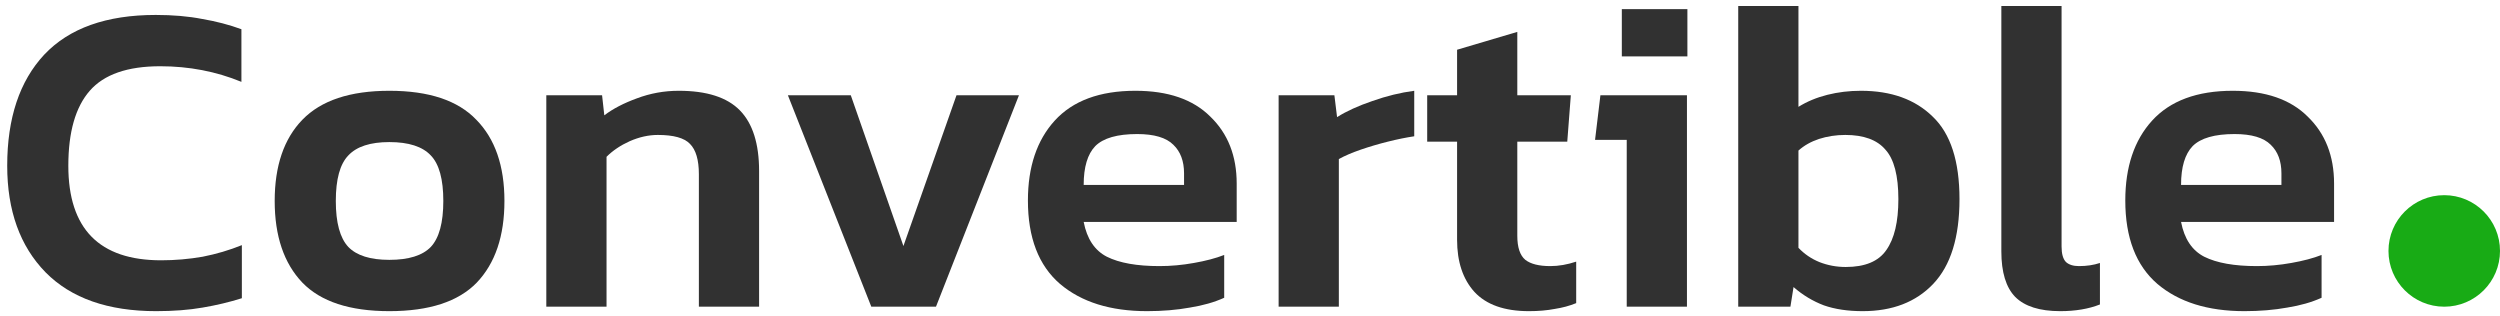
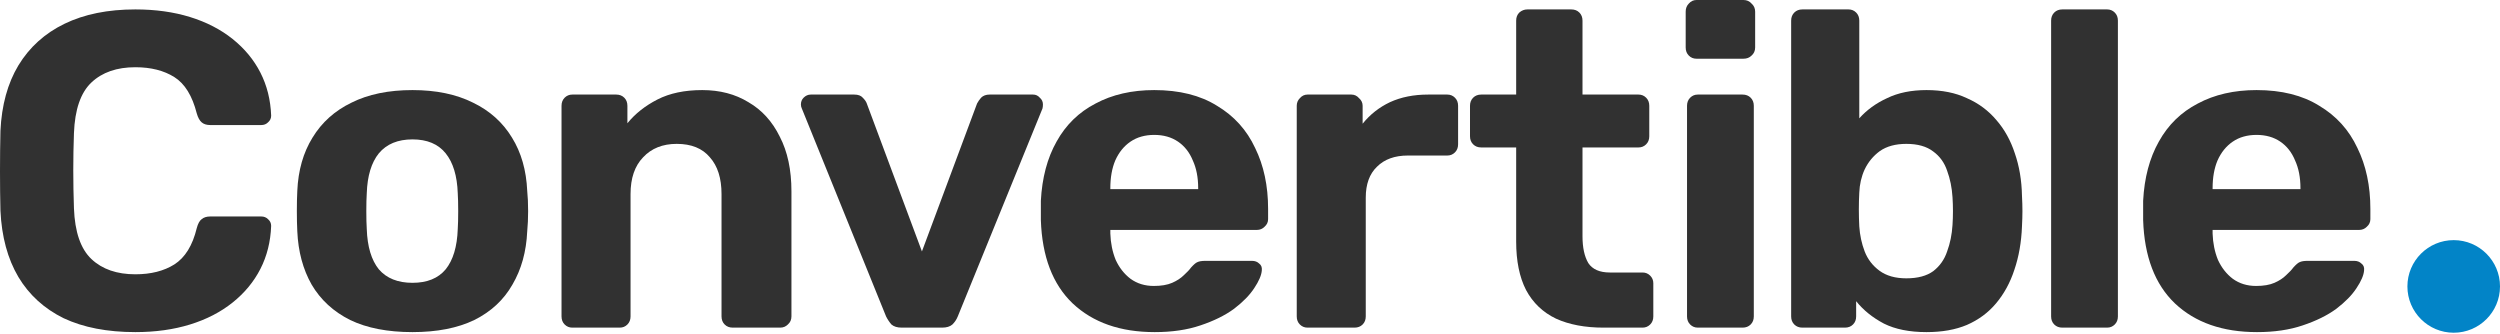
- <svg xmlns="http://www.w3.org/2000/svg" width="269" height="34" viewBox="0 0 269 34" fill="none">
-   <path d="M16.808 33.48C11.624 33.48 7.656 32.088 4.904 29.304C2.152 26.488 0.776 22.664 0.776 17.832C0.776 12.712 2.104 8.728 4.76 5.88C7.448 3.032 11.448 1.608 16.76 1.608C18.616 1.608 20.28 1.752 21.752 2.04C23.256 2.296 24.664 2.664 25.976 3.144V8.808C23.256 7.688 20.344 7.128 17.24 7.128C13.72 7.128 11.192 8.008 9.656 9.768C8.12 11.528 7.352 14.216 7.352 17.832C7.352 24.616 10.68 28.008 17.336 28.008C18.84 28.008 20.328 27.88 21.8 27.624C23.272 27.336 24.68 26.92 26.024 26.376V32.088C24.712 32.504 23.304 32.84 21.8 33.096C20.328 33.352 18.664 33.48 16.808 33.48Z" fill="#313131" />
-   <path d="M41.893 33.48C37.637 33.48 34.517 32.456 32.533 30.408C30.549 28.328 29.557 25.4 29.557 21.624C29.557 17.848 30.549 14.936 32.533 12.888C34.549 10.808 37.669 9.768 41.893 9.768C46.149 9.768 49.269 10.808 51.253 12.888C53.269 14.936 54.277 17.848 54.277 21.624C54.277 25.4 53.285 28.328 51.301 30.408C49.317 32.456 46.181 33.48 41.893 33.48ZM41.893 27.96C43.973 27.96 45.461 27.496 46.357 26.568C47.253 25.608 47.701 23.96 47.701 21.624C47.701 19.288 47.253 17.656 46.357 16.728C45.461 15.768 43.973 15.288 41.893 15.288C39.845 15.288 38.373 15.768 37.477 16.728C36.581 17.656 36.133 19.288 36.133 21.624C36.133 23.96 36.581 25.608 37.477 26.568C38.373 27.496 39.845 27.96 41.893 27.96Z" fill="#313131" />
-   <path d="M58.783 33V10.248H64.783L65.023 12.408C65.951 11.704 67.119 11.096 68.527 10.584C69.967 10.04 71.471 9.768 73.039 9.768C76.047 9.768 78.239 10.472 79.615 11.88C80.991 13.288 81.679 15.464 81.679 18.408V33H75.199V18.744C75.199 17.208 74.879 16.12 74.239 15.48C73.631 14.84 72.479 14.52 70.783 14.52C69.791 14.52 68.783 14.744 67.759 15.192C66.767 15.64 65.935 16.2 65.263 16.872V33H58.783Z" fill="#313131" />
-   <path d="M93.752 33L84.776 10.248H91.544L97.208 26.472L102.92 10.248H109.64L100.712 33H93.752Z" fill="#313131" />
-   <path d="M123.42 33.48C119.484 33.48 116.364 32.504 114.06 30.552C111.756 28.568 110.604 25.576 110.604 21.576C110.604 17.96 111.564 15.096 113.484 12.984C115.436 10.84 118.332 9.768 122.172 9.768C125.692 9.768 128.38 10.696 130.236 12.552C132.124 14.376 133.068 16.776 133.068 19.752V23.88H116.604C116.956 25.704 117.788 26.952 119.1 27.624C120.444 28.296 122.332 28.632 124.764 28.632C125.98 28.632 127.212 28.52 128.46 28.296C129.74 28.072 130.828 27.784 131.724 27.432V32.04C130.668 32.52 129.436 32.872 128.028 33.096C126.62 33.352 125.084 33.48 123.42 33.48ZM116.604 19.896H127.404V18.648C127.404 17.336 127.02 16.312 126.252 15.576C125.484 14.808 124.188 14.424 122.364 14.424C120.22 14.424 118.716 14.856 117.852 15.72C117.02 16.584 116.604 17.976 116.604 19.896Z" fill="#313131" />
-   <path d="M137.58 33V10.248H143.58L143.868 12.6C144.892 11.96 146.156 11.384 147.66 10.872C149.196 10.328 150.7 9.96 152.172 9.768V14.664C151.308 14.792 150.364 14.984 149.34 15.24C148.316 15.496 147.34 15.784 146.412 16.104C145.484 16.424 144.7 16.76 144.06 17.112V33H137.58Z" fill="#313131" />
-   <path d="M164.51 33.48C161.886 33.48 159.934 32.792 158.654 31.416C157.406 30.04 156.782 28.168 156.782 25.8V15.24H153.566V10.248H156.782V5.352L163.262 3.432V10.248H169.022L168.638 15.24H163.262V25.368C163.262 26.616 163.55 27.48 164.126 27.96C164.702 28.408 165.598 28.632 166.814 28.632C167.71 28.632 168.638 28.472 169.598 28.152V32.616C168.894 32.904 168.126 33.112 167.294 33.24C166.462 33.4 165.534 33.48 164.51 33.48Z" fill="#313131" />
-   <path d="M174.508 6.072V0.984H181.564V6.072H174.508ZM175.036 33V15.048H171.628L172.204 10.248H181.516V33H175.036Z" fill="#313131" />
-   <path d="M200.425 33.48C198.825 33.48 197.433 33.272 196.249 32.856C195.065 32.408 193.977 31.752 192.985 30.888L192.649 33H187.033V0.648H193.513V11.496C194.441 10.92 195.481 10.488 196.633 10.2C197.785 9.912 198.985 9.768 200.233 9.768C203.497 9.768 206.073 10.696 207.961 12.552C209.881 14.376 210.841 17.336 210.841 21.432C210.841 25.528 209.897 28.568 208.009 30.552C206.153 32.504 203.625 33.48 200.425 33.48ZM198.601 28.728C200.681 28.728 202.137 28.12 202.969 26.904C203.833 25.688 204.265 23.864 204.265 21.432C204.265 18.904 203.801 17.128 202.873 16.104C201.977 15.048 200.537 14.52 198.553 14.52C197.561 14.52 196.617 14.664 195.721 14.952C194.857 15.24 194.121 15.656 193.513 16.2V26.664C194.153 27.336 194.905 27.848 195.769 28.2C196.665 28.552 197.609 28.728 198.601 28.728Z" fill="#313131" />
-   <path d="M221.681 33.48C219.473 33.48 217.857 32.968 216.833 31.944C215.841 30.92 215.345 29.288 215.345 27.048V0.648H221.825V26.52C221.825 27.32 221.985 27.88 222.305 28.2C222.625 28.488 223.089 28.632 223.697 28.632C224.529 28.632 225.281 28.52 225.953 28.296V32.76C224.737 33.24 223.313 33.48 221.681 33.48Z" fill="#313131" />
-   <path d="M241.498 33.48C237.562 33.48 234.442 32.504 232.138 30.552C229.834 28.568 228.682 25.576 228.682 21.576C228.682 17.96 229.642 15.096 231.562 12.984C233.514 10.84 236.41 9.768 240.25 9.768C243.77 9.768 246.458 10.696 248.314 12.552C250.202 14.376 251.146 16.776 251.146 19.752V23.88H234.682C235.034 25.704 235.866 26.952 237.178 27.624C238.522 28.296 240.41 28.632 242.842 28.632C244.058 28.632 245.29 28.52 246.538 28.296C247.818 28.072 248.906 27.784 249.802 27.432V32.04C248.746 32.52 247.514 32.872 246.106 33.096C244.698 33.352 243.162 33.48 241.498 33.48ZM234.682 19.896H245.482V18.648C245.482 17.336 245.098 16.312 244.33 15.576C243.562 14.808 242.266 14.424 240.442 14.424C238.298 14.424 236.794 14.856 235.93 15.72C235.098 16.584 234.682 17.976 234.682 19.896Z" fill="#313131" />
-   <circle cx="263" cy="27" r="6" fill="#18AB15" />
+ <svg xmlns="http://www.w3.org/2000/svg" width="270" height="36" viewBox="0 0 270 36" fill="none">
+   <circle cx="265" cy="30.934" r="5" fill="#0284C7" />
+   <path d="M243.754 35.868C240.042 35.868 237.09 34.836 234.895 32.77C232.733 30.705 231.588 27.704 231.459 23.767C231.459 23.509 231.459 23.17 231.459 22.75C231.459 22.299 231.459 21.944 231.459 21.686C231.588 19.201 232.152 17.071 233.153 15.296C234.153 13.489 235.557 12.117 237.364 11.182C239.171 10.213 241.285 9.729 243.705 9.729C246.416 9.729 248.675 10.294 250.482 11.424C252.321 12.521 253.693 14.037 254.596 15.974C255.532 17.878 256 20.072 256 22.557V23.67C256 23.993 255.871 24.267 255.613 24.493C255.387 24.719 255.113 24.832 254.79 24.832H238.961C238.961 24.864 238.961 24.929 238.961 25.025C238.961 25.09 238.961 25.154 238.961 25.219C238.994 26.252 239.187 27.204 239.542 28.075C239.93 28.914 240.462 29.592 241.14 30.108C241.85 30.624 242.689 30.883 243.657 30.883C244.463 30.883 245.125 30.77 245.641 30.544C246.158 30.318 246.577 30.043 246.9 29.721C247.255 29.398 247.513 29.124 247.674 28.898C247.965 28.575 248.191 28.381 248.352 28.317C248.546 28.22 248.836 28.172 249.223 28.172H254.257C254.58 28.172 254.838 28.269 255.032 28.462C255.258 28.624 255.355 28.866 255.322 29.188C255.29 29.705 255.016 30.35 254.499 31.125C254.015 31.867 253.289 32.609 252.321 33.351C251.353 34.061 250.143 34.658 248.691 35.142C247.271 35.626 245.625 35.868 243.754 35.868ZM238.961 20.427H248.449V20.33C248.449 19.168 248.255 18.168 247.868 17.329C247.513 16.458 246.981 15.78 246.271 15.296C245.561 14.812 244.705 14.57 243.705 14.57C242.705 14.57 241.85 14.812 241.14 15.296C240.43 15.78 239.881 16.458 239.494 17.329C239.139 18.168 238.961 19.168 238.961 20.33V20.427Z" fill="#313131" />
+   <path d="M222.731 35.384C222.376 35.384 222.085 35.271 221.859 35.045C221.633 34.819 221.521 34.529 221.521 34.174V2.227C221.521 1.872 221.633 1.581 221.859 1.355C222.085 1.129 222.376 1.017 222.731 1.017H227.571C227.894 1.017 228.168 1.129 228.394 1.355C228.62 1.581 228.733 1.872 228.733 2.227V34.174C228.733 34.529 228.62 34.819 228.394 35.045C228.168 35.271 227.894 35.384 227.571 35.384H222.731Z" fill="#313131" />
+   <path d="M208.064 35.868C206.224 35.868 204.692 35.562 203.465 34.949C202.239 34.303 201.239 33.496 200.464 32.528V34.174C200.464 34.529 200.351 34.819 200.125 35.045C199.9 35.271 199.609 35.384 199.254 35.384H194.656C194.301 35.384 194.01 35.271 193.784 35.045C193.558 34.819 193.445 34.529 193.445 34.174V2.227C193.445 1.872 193.558 1.581 193.784 1.355C194.01 1.129 194.301 1.017 194.656 1.017H199.641C199.964 1.017 200.238 1.129 200.464 1.355C200.69 1.581 200.803 1.872 200.803 2.227V12.779C201.61 11.875 202.61 11.149 203.804 10.601C204.998 10.02 206.418 9.729 208.064 9.729C209.742 9.729 211.194 10.02 212.42 10.601C213.679 11.149 214.744 11.94 215.615 12.973C216.486 13.973 217.148 15.167 217.6 16.555C218.084 17.942 218.342 19.475 218.374 21.153C218.406 21.734 218.423 22.282 218.423 22.799C218.423 23.283 218.406 23.831 218.374 24.445C218.31 26.155 218.035 27.72 217.551 29.14C217.099 30.527 216.438 31.738 215.567 32.77C214.728 33.771 213.679 34.545 212.42 35.094C211.194 35.61 209.742 35.868 208.064 35.868ZM205.886 30.06C207.112 30.06 208.08 29.801 208.79 29.285C209.5 28.736 210 28.027 210.29 27.155C210.613 26.284 210.807 25.332 210.871 24.299C210.936 23.299 210.936 22.299 210.871 21.298C210.807 20.266 210.613 19.314 210.29 18.442C210 17.571 209.5 16.877 208.79 16.361C208.08 15.812 207.112 15.538 205.886 15.538C204.724 15.538 203.772 15.796 203.03 16.312C202.32 16.829 201.771 17.49 201.384 18.297C201.029 19.072 200.835 19.911 200.803 20.814C200.771 21.395 200.755 21.992 200.755 22.605C200.755 23.218 200.771 23.831 200.803 24.445C200.868 25.413 201.061 26.316 201.384 27.155C201.707 27.994 202.239 28.688 202.981 29.237C203.724 29.785 204.692 30.06 205.886 30.06Z" fill="#313131" />
+   <path d="M183.361 35.384C183.038 35.384 182.764 35.271 182.538 35.045C182.312 34.819 182.199 34.529 182.199 34.174V11.424C182.199 11.069 182.312 10.778 182.538 10.552C182.764 10.326 183.038 10.213 183.361 10.213H188.201C188.556 10.213 188.846 10.326 189.072 10.552C189.298 10.778 189.411 11.069 189.411 11.424V34.174C189.411 34.529 189.298 34.819 189.072 35.045C188.846 35.271 188.556 35.384 188.201 35.384H183.361ZM183.215 6.341C182.893 6.341 182.618 6.228 182.392 6.002C182.167 5.776 182.054 5.486 182.054 5.131V1.259C182.054 0.904 182.167 0.613 182.392 0.387C182.618 0.129 182.893 0 183.215 0H188.298C188.653 0 188.943 0.129 189.169 0.387C189.427 0.613 189.556 0.904 189.556 1.259V5.131C189.556 5.486 189.427 5.776 189.169 6.002C188.943 6.228 188.653 6.341 188.298 6.341H183.215Z" fill="#313131" />
+   <path d="M173.185 35.384C171.184 35.384 169.474 35.062 168.054 34.416C166.634 33.738 165.553 32.706 164.811 31.318C164.101 29.93 163.746 28.188 163.746 26.09V15.925H159.97C159.615 15.925 159.325 15.812 159.099 15.586C158.873 15.361 158.76 15.07 158.76 14.715V11.424C158.76 11.069 158.873 10.778 159.099 10.552C159.325 10.326 159.615 10.213 159.97 10.213H163.746V2.227C163.746 1.872 163.859 1.581 164.085 1.355C164.343 1.129 164.633 1.017 164.956 1.017H169.7C170.055 1.017 170.345 1.129 170.571 1.355C170.797 1.581 170.91 1.872 170.91 2.227V10.213H176.96C177.283 10.213 177.557 10.326 177.783 10.552C178.009 10.778 178.122 11.069 178.122 11.424V14.715C178.122 15.07 178.009 15.361 177.783 15.586C177.557 15.812 177.283 15.925 176.96 15.925H170.91V25.509C170.91 26.736 171.119 27.704 171.539 28.414C171.991 29.091 172.765 29.43 173.862 29.43H177.396C177.719 29.43 177.993 29.543 178.219 29.769C178.445 29.995 178.558 30.269 178.558 30.592V34.174C178.558 34.529 178.445 34.819 178.219 35.045C177.993 35.271 177.719 35.384 177.396 35.384H173.185Z" fill="#313131" />
+   <path d="M141.21 35.384C140.887 35.384 140.613 35.271 140.387 35.045C140.161 34.819 140.048 34.529 140.048 34.174V11.424C140.048 11.101 140.161 10.827 140.387 10.601C140.613 10.342 140.887 10.213 141.21 10.213H145.953C146.276 10.213 146.55 10.342 146.776 10.601C147.034 10.827 147.164 11.101 147.164 11.424V13.36C147.97 12.359 148.955 11.585 150.116 11.036C151.31 10.488 152.682 10.213 154.231 10.213H156.312C156.635 10.213 156.909 10.326 157.135 10.552C157.361 10.778 157.474 11.069 157.474 11.424V15.586C157.474 15.941 157.361 16.232 157.135 16.458C156.909 16.684 156.635 16.797 156.312 16.797H152.053C150.633 16.797 149.519 17.2 148.713 18.007C147.906 18.781 147.502 19.895 147.502 21.347V34.174C147.502 34.529 147.389 34.819 147.164 35.045C146.938 35.271 146.647 35.384 146.292 35.384H141.21Z" fill="#313131" />
+   <path d="M124.708 35.868C120.997 35.868 118.045 34.836 115.85 32.77C113.688 30.705 112.543 27.704 112.413 23.767C112.413 23.509 112.413 23.17 112.413 22.75C112.413 22.299 112.413 21.944 112.413 21.686C112.543 19.201 113.107 17.071 114.108 15.296C115.108 13.489 116.512 12.117 118.319 11.182C120.126 10.213 122.24 9.729 124.66 9.729C127.371 9.729 129.63 10.294 131.437 11.424C133.276 12.521 134.648 14.037 135.551 15.974C136.487 17.878 136.955 20.072 136.955 22.557V23.67C136.955 23.993 136.826 24.267 136.568 24.493C136.342 24.719 136.067 24.832 135.745 24.832H119.916C119.916 24.864 119.916 24.929 119.916 25.025C119.916 25.09 119.916 25.154 119.916 25.219C119.949 26.252 120.142 27.204 120.497 28.075C120.884 28.914 121.417 29.592 122.094 30.108C122.804 30.624 123.643 30.883 124.612 30.883C125.418 30.883 126.08 30.77 126.596 30.544C127.112 30.318 127.532 30.043 127.855 29.721C128.21 29.398 128.468 29.124 128.629 28.898C128.92 28.575 129.145 28.381 129.307 28.317C129.5 28.22 129.791 28.172 130.178 28.172H135.212C135.535 28.172 135.793 28.269 135.987 28.462C136.213 28.624 136.309 28.866 136.277 29.188C136.245 29.705 135.971 30.35 135.454 31.125C134.97 31.867 134.244 32.609 133.276 33.351C132.308 34.061 131.098 34.658 129.646 35.142C128.226 35.626 126.58 35.868 124.708 35.868ZM119.916 20.427H129.404V20.33C129.404 19.168 129.21 18.168 128.823 17.329C128.468 16.458 127.935 15.78 127.225 15.296C126.515 14.812 125.66 14.57 124.66 14.57C123.66 14.57 122.804 14.812 122.094 15.296C121.385 15.78 120.836 16.458 120.449 17.329C120.094 18.168 119.916 19.168 119.916 20.33V20.427Z" fill="#313131" />
+   <path d="M97.39 35.384C96.906 35.384 96.535 35.271 96.276 35.045C96.051 34.787 95.857 34.497 95.696 34.174L86.596 11.714C86.531 11.585 86.499 11.44 86.499 11.278C86.499 10.988 86.596 10.746 86.789 10.552C87.015 10.326 87.273 10.213 87.564 10.213H92.259C92.678 10.213 92.985 10.326 93.179 10.552C93.404 10.778 93.55 10.988 93.614 11.181L99.568 27.155L105.522 11.181C105.619 10.988 105.764 10.778 105.958 10.552C106.183 10.326 106.49 10.213 106.877 10.213H111.572C111.863 10.213 112.105 10.326 112.299 10.552C112.524 10.746 112.637 10.988 112.637 11.278C112.637 11.44 112.621 11.585 112.589 11.714L103.44 34.174C103.311 34.497 103.118 34.787 102.86 35.045C102.601 35.271 102.23 35.384 101.746 35.384H97.39Z" fill="#313131" />
+   <path d="M61.806 35.384C61.484 35.384 61.209 35.271 60.983 35.045C60.758 34.819 60.645 34.529 60.645 34.174V11.424C60.645 11.069 60.758 10.778 60.983 10.552C61.209 10.326 61.484 10.213 61.806 10.213H66.55C66.905 10.213 67.195 10.326 67.421 10.552C67.647 10.778 67.76 11.069 67.76 11.424V13.311C68.599 12.279 69.68 11.424 71.003 10.746C72.326 10.068 73.94 9.729 75.844 9.729C77.748 9.729 79.41 10.165 80.829 11.036C82.282 11.875 83.411 13.118 84.218 14.764C85.057 16.377 85.476 18.346 85.476 20.669V34.174C85.476 34.529 85.347 34.819 85.089 35.045C84.863 35.271 84.589 35.384 84.266 35.384H79.135C78.78 35.384 78.49 35.271 78.264 35.045C78.038 34.819 77.925 34.529 77.925 34.174V20.959C77.925 19.249 77.506 17.926 76.667 16.99C75.86 16.022 74.666 15.538 73.085 15.538C71.568 15.538 70.358 16.022 69.454 16.99C68.551 17.926 68.099 19.249 68.099 20.959V34.174C68.099 34.529 67.986 34.819 67.76 35.045C67.534 35.271 67.26 35.384 66.937 35.384H61.806Z" fill="#313131" />
+   <path d="M44.548 35.868C41.87 35.868 39.627 35.432 37.82 34.561C36.013 33.658 34.625 32.383 33.657 30.737C32.721 29.091 32.205 27.171 32.108 24.977C32.076 24.332 32.06 23.606 32.06 22.799C32.06 21.96 32.076 21.234 32.108 20.621C32.205 18.394 32.754 16.474 33.754 14.86C34.754 13.215 36.158 11.956 37.965 11.085C39.772 10.181 41.967 9.729 44.548 9.729C47.097 9.729 49.276 10.181 51.083 11.085C52.89 11.956 54.294 13.215 55.294 14.86C56.294 16.474 56.843 18.394 56.94 20.621C57.004 21.234 57.037 21.96 57.037 22.799C57.037 23.606 57.004 24.332 56.94 24.977C56.843 27.171 56.311 29.091 55.343 30.737C54.407 32.383 53.035 33.658 51.228 34.561C49.421 35.432 47.194 35.868 44.548 35.868ZM44.548 30.544C46.129 30.544 47.323 30.06 48.13 29.091C48.937 28.091 49.373 26.639 49.437 24.735C49.469 24.251 49.486 23.606 49.486 22.799C49.486 21.992 49.469 21.347 49.437 20.863C49.373 18.991 48.937 17.555 48.13 16.555C47.323 15.554 46.129 15.054 44.548 15.054C42.967 15.054 41.757 15.554 40.918 16.555C40.111 17.555 39.675 18.991 39.611 20.863C39.579 21.347 39.562 21.992 39.562 22.799C39.562 23.606 39.579 24.251 39.611 24.735C39.675 26.639 40.111 28.091 40.918 29.091C41.757 30.06 42.967 30.544 44.548 30.544Z" fill="#313131" />
+   <path d="M14.618 35.868C11.585 35.868 9.003 35.368 6.874 34.368C4.776 33.335 3.146 31.851 1.985 29.914C0.823 27.946 0.177 25.558 0.048 22.75C0.016 21.427 0 20.008 0 18.491C0 16.974 0.016 15.522 0.048 14.134C0.177 11.359 0.823 9.003 1.985 7.067C3.179 5.099 4.841 3.598 6.97 2.566C9.1 1.533 11.649 1.017 14.618 1.017C16.78 1.017 18.749 1.291 20.524 1.839C22.299 2.388 23.831 3.179 25.122 4.211C26.413 5.244 27.413 6.454 28.123 7.842C28.833 9.229 29.221 10.778 29.285 12.489C29.285 12.779 29.172 13.021 28.946 13.215C28.753 13.408 28.511 13.505 28.22 13.505H22.702C22.315 13.505 22.008 13.408 21.782 13.215C21.556 13.021 21.379 12.698 21.25 12.246C20.766 10.343 19.959 9.036 18.83 8.326C17.7 7.616 16.296 7.261 14.618 7.261C12.618 7.261 11.036 7.809 9.875 8.907C8.713 10.004 8.084 11.827 7.987 14.376C7.89 17.023 7.89 19.733 7.987 22.508C8.084 25.058 8.713 26.881 9.875 27.978C11.036 29.075 12.618 29.624 14.618 29.624C16.296 29.624 17.7 29.269 18.83 28.559C19.991 27.817 20.798 26.51 21.25 24.638C21.379 24.154 21.556 23.831 21.782 23.67C22.008 23.477 22.315 23.38 22.702 23.38H28.22C28.511 23.38 28.753 23.477 28.946 23.67C29.172 23.864 29.285 24.106 29.285 24.396C29.221 26.107 28.833 27.655 28.123 29.043C27.413 30.431 26.413 31.641 25.122 32.673C23.831 33.706 22.299 34.497 20.524 35.045C18.749 35.594 16.78 35.868 14.618 35.868Z" fill="#313131" />
</svg>
